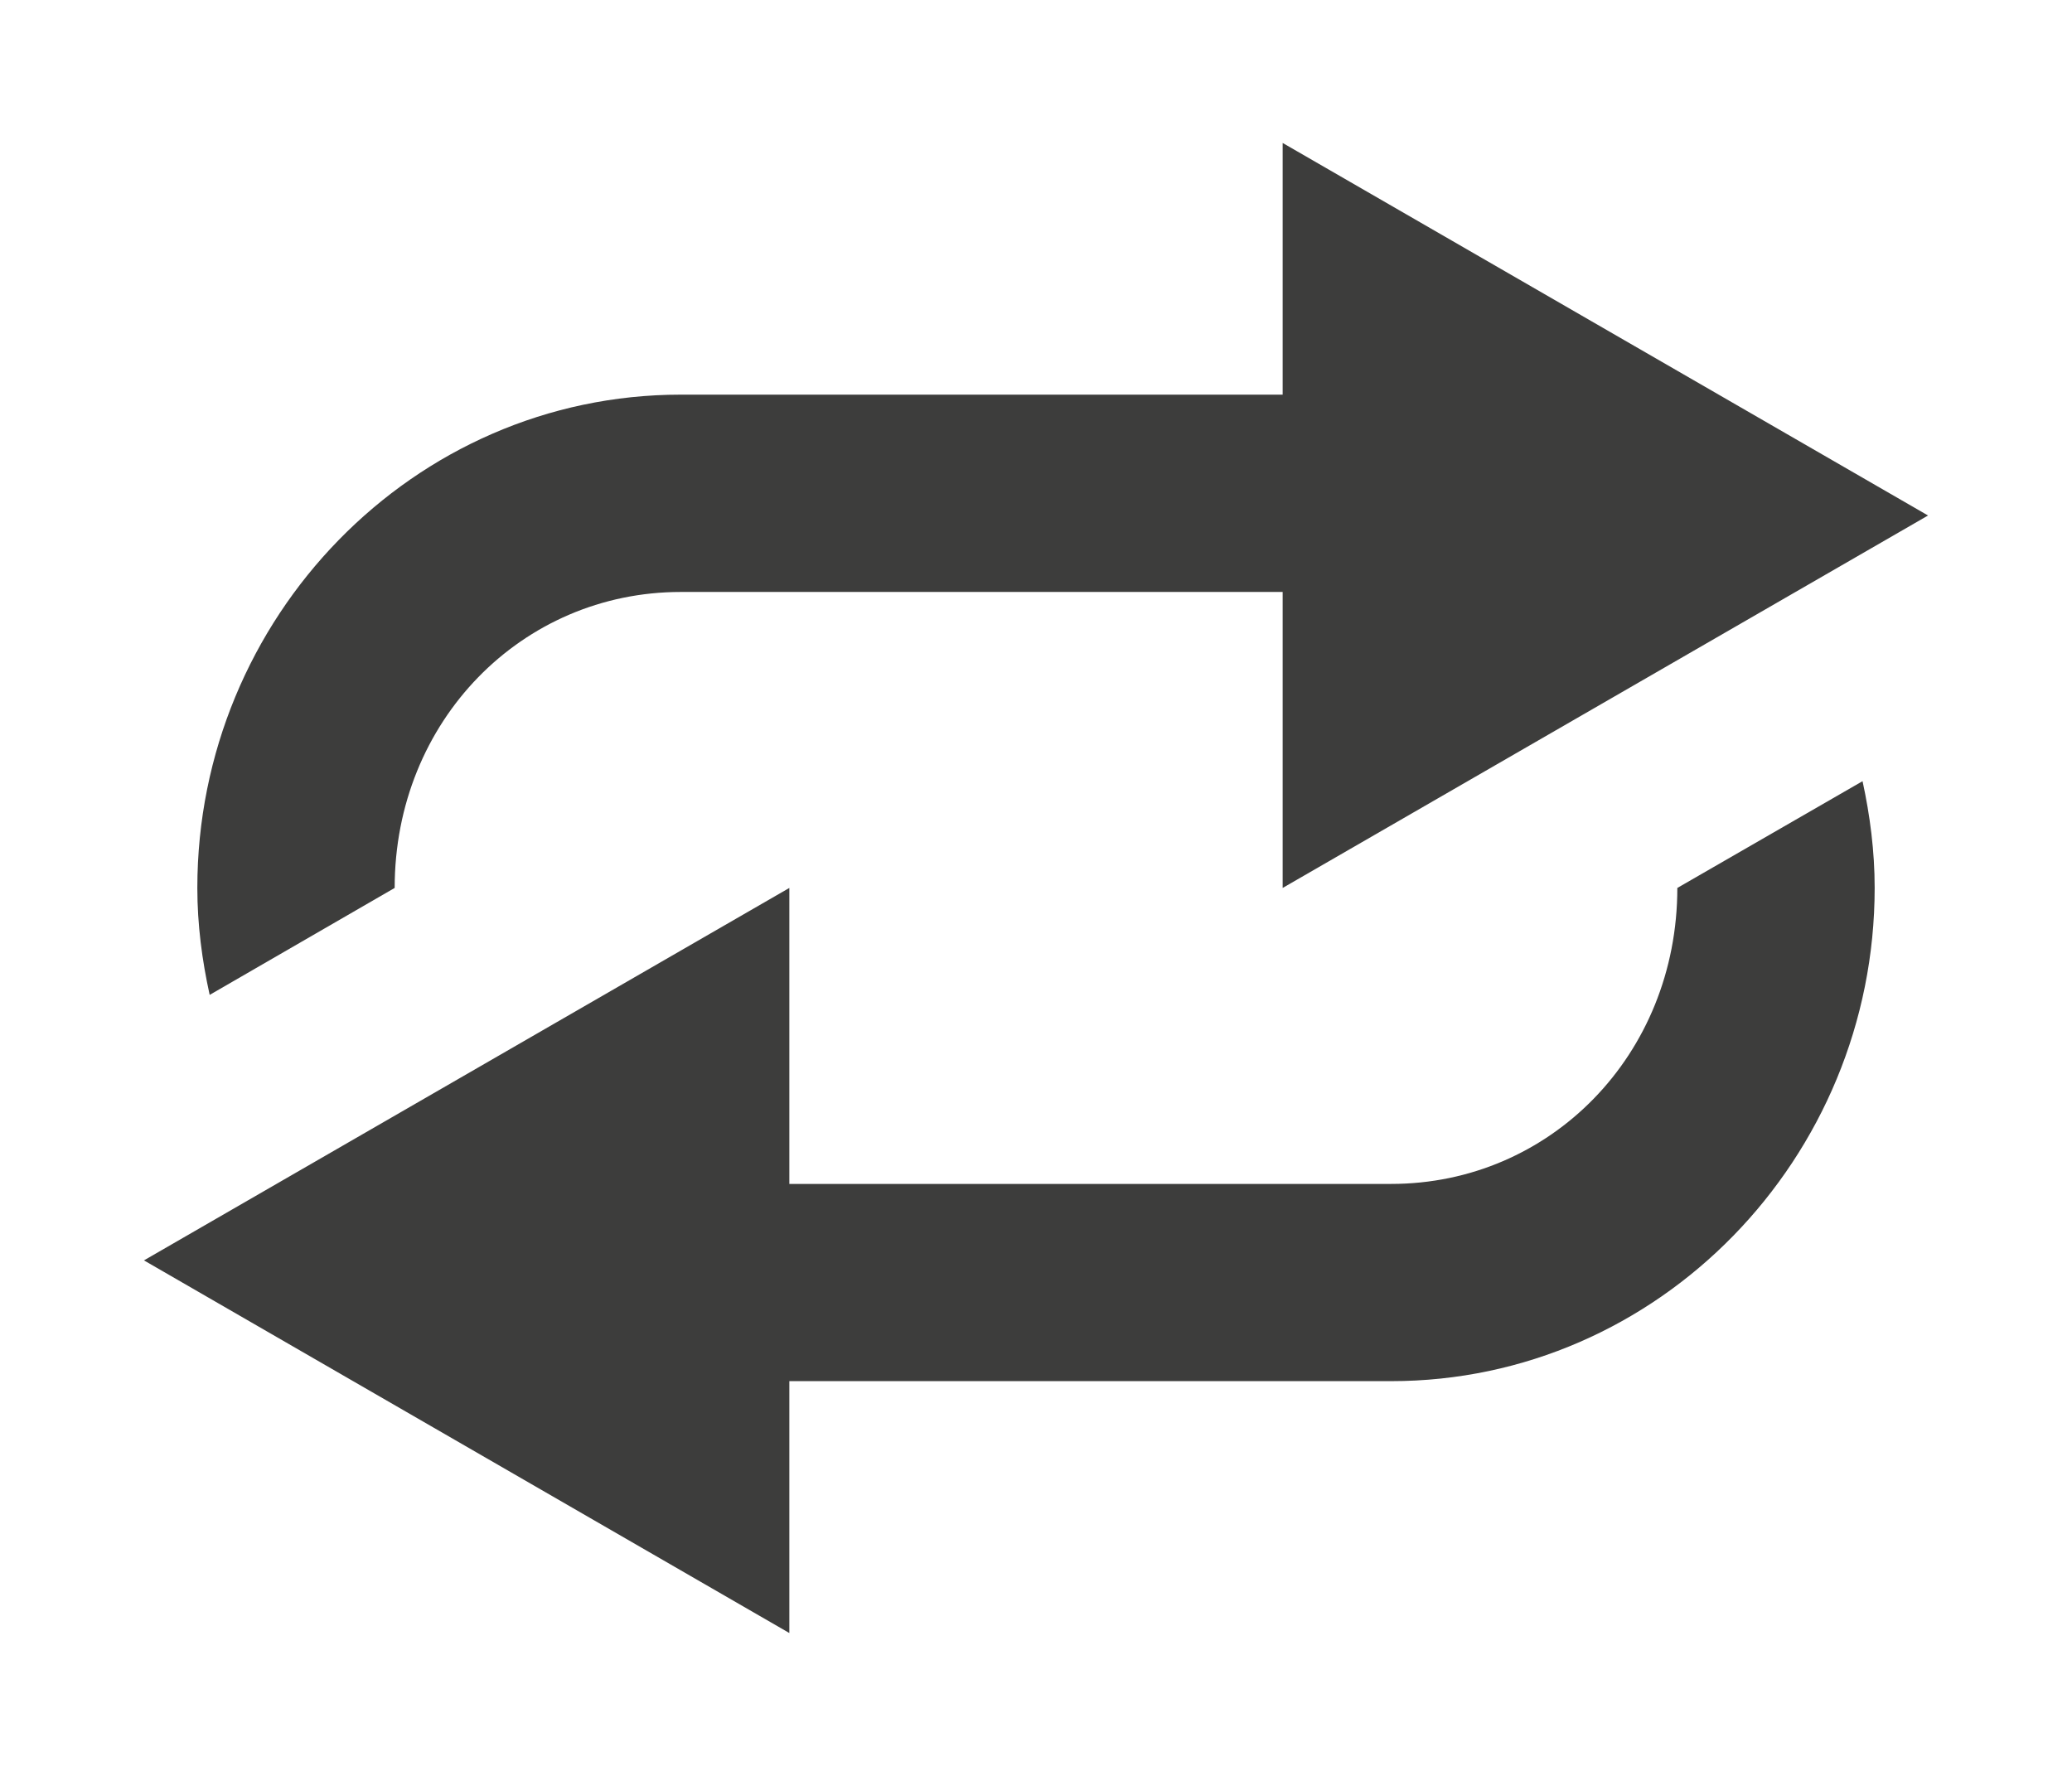
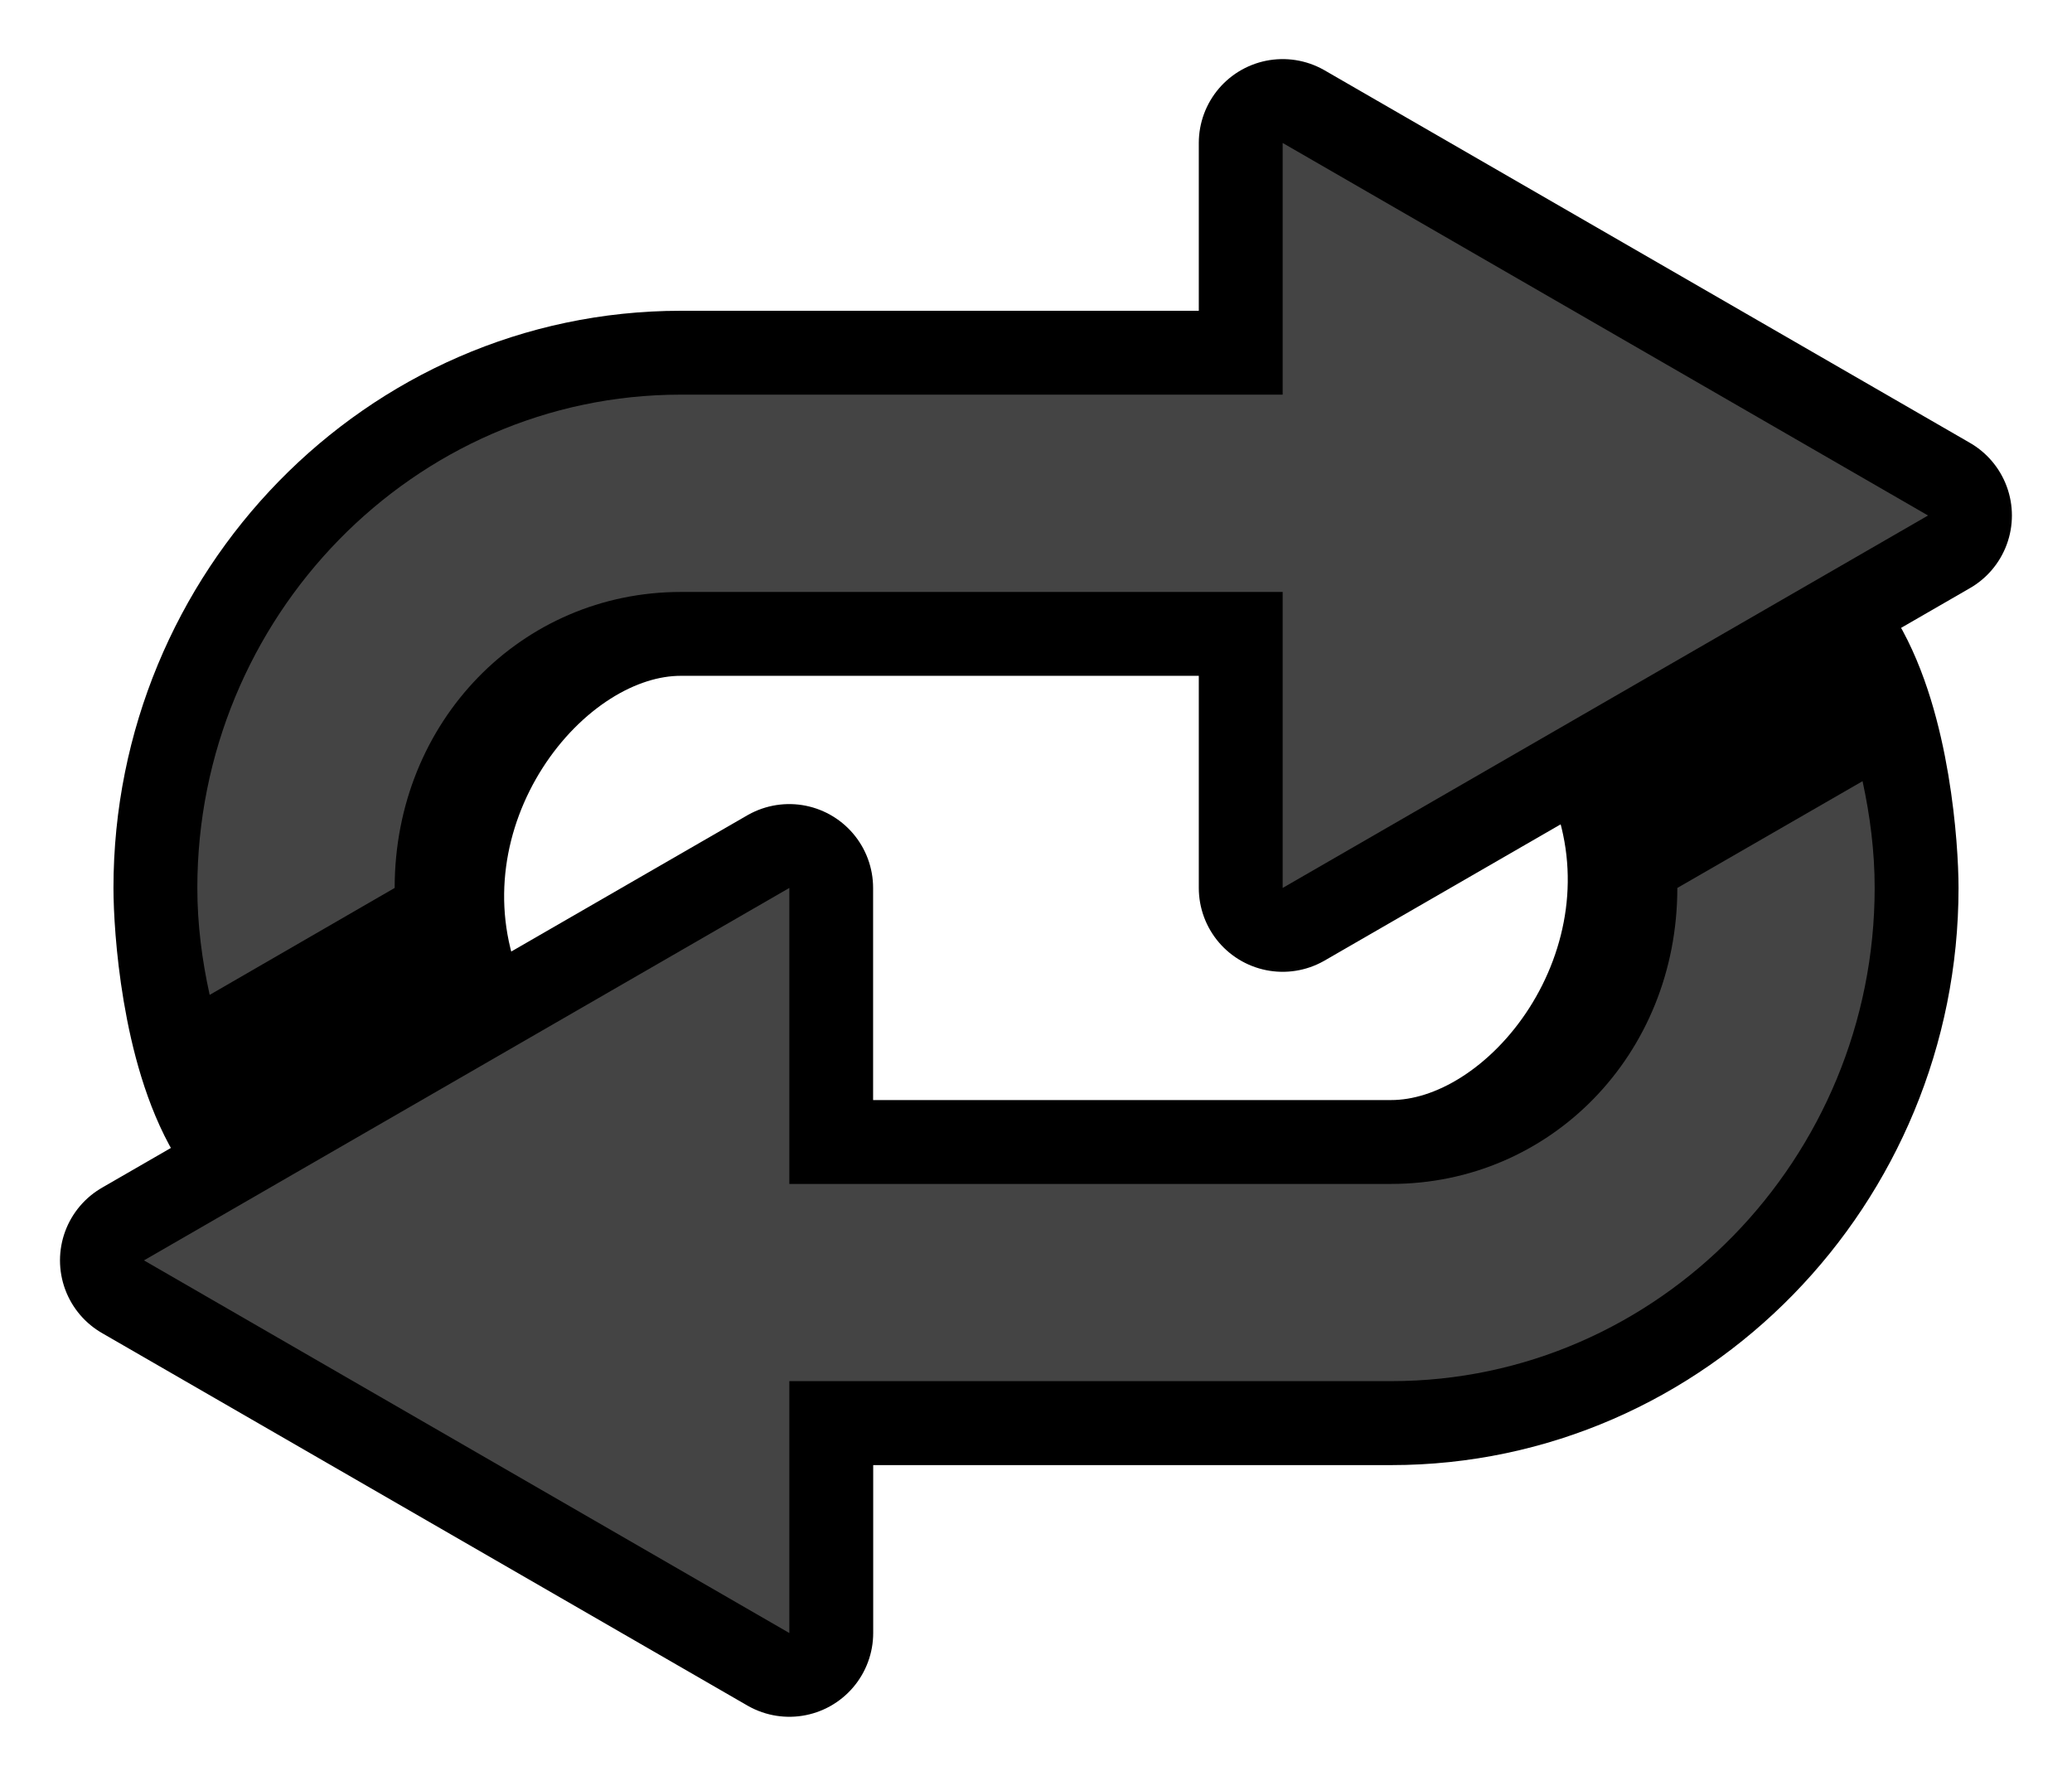
<svg xmlns="http://www.w3.org/2000/svg" width="21" height="18" version="1.1" viewBox="0 0 21 18">
-   <path d="m13 1.449v2.551h-6.1c-2.711 0-4.9 2.261-4.9 5 0 0.372 0.048 0.734 0.125 1.084l1.875-1.084c0-1.693 1.29-3 2.9-3h6.1v3l6.541-3.775z" color="#000000" color-rendering="auto" dominant-baseline="auto" fill="#3d3d3c" image-rendering="auto" shape-rendering="auto" solid-color="#000000" style="font-feature-settings:normal;font-variant-alternates:normal;font-variant-caps:normal;font-variant-ligatures:normal;font-variant-numeric:normal;font-variant-position:normal;isolation:auto;mix-blend-mode:normal;paint-order:fill markers stroke;shape-padding:0;text-decoration-color:#000000;text-decoration-line:none;text-decoration-style:solid;text-indent:0;text-orientation:mixed;text-transform:none;white-space:normal" />
-   <path d="m18.877 7.918-1.877 1.082c0 1.693-1.29 3-2.9 3h-6.1v-3l-6.541 3.775 6.541 3.777v-2.553h6.1c2.711 0 4.9-2.261 4.9-5 0-0.372-0.047-0.732-0.123-1.082z" color="#000000" color-rendering="auto" dominant-baseline="auto" fill="#3d3d3c" image-rendering="auto" shape-rendering="auto" solid-color="#000000" style="font-feature-settings:normal;font-variant-alternates:normal;font-variant-caps:normal;font-variant-ligatures:normal;font-variant-numeric:normal;font-variant-position:normal;isolation:auto;mix-blend-mode:normal;paint-order:fill markers stroke;shape-padding:0;text-decoration-color:#000000;text-decoration-line:none;text-decoration-style:solid;text-indent:0;text-orientation:mixed;text-transform:none;white-space:normal" />
+   <path d="m8 16.551v-2.551h6.1c2.711 0 4.9-2.261 4.9-5 0-0.372-0.077-1.551-0.503-2.272l-1.966 1.074c0.794 2.059-0.822 4.198-2.432 4.198h-6.1v-3l-6.541 3.775z" color="#000000" color-rendering="auto" dominant-baseline="auto" image-rendering="auto" shape-rendering="auto" solid-color="#000000" stroke="#000" stroke-linecap="round" stroke-linejoin="round" stroke-width="1.7" style="font-feature-settings:normal;font-variant-alternates:normal;font-variant-caps:normal;font-variant-ligatures:normal;font-variant-numeric:normal;font-variant-position:normal;isolation:auto;mix-blend-mode:normal;paint-order:fill markers stroke;shape-padding:0;text-decoration-color:#000000;text-decoration-line:none;text-decoration-style:solid;text-indent:0;text-orientation:mixed;text-transform:none;white-space:normal" />
+   <path d="M 13,1.449 V 4 H 6.9 C 4.189,4 2,6.261 2,9 c 0,0.372 0.077,1.551 0.503,2.272 L 4.468,10.198 C 3.674,8.139 5.29,6 6.9,6 H 13 v 3 l 6.541,-3.775 z" color="#000000" color-rendering="auto" dominant-baseline="auto" image-rendering="auto" shape-rendering="auto" solid-color="#000000" stroke="#000" stroke-linecap="round" stroke-linejoin="round" stroke-width="1.7" style="font-feature-settings:normal;font-variant-alternates:normal;font-variant-caps:normal;font-variant-ligatures:normal;font-variant-numeric:normal;font-variant-position:normal;isolation:auto;mix-blend-mode:normal;paint-order:fill markers stroke;shape-padding:0;text-decoration-color:#000000;text-decoration-line:none;text-decoration-style:solid;text-indent:0;text-orientation:mixed;text-transform:none;white-space:normal" />
+   <path d="m13 1.449v2.551h-6.1c-2.711 0-4.9 2.261-4.9 5 0 0.372 0.048 0.734 0.125 1.084l1.875-1.084c0-1.693 1.29-3 2.9-3h6.1v3l6.541-3.775z" color="#000000" color-rendering="auto" dominant-baseline="auto" fill="#444" image-rendering="auto" shape-rendering="auto" solid-color="#000000" style="font-feature-settings:normal;font-variant-alternates:normal;font-variant-caps:normal;font-variant-ligatures:normal;font-variant-numeric:normal;font-variant-position:normal;isolation:auto;mix-blend-mode:normal;paint-order:fill markers stroke;shape-padding:0;text-decoration-color:#000000;text-decoration-line:none;text-decoration-style:solid;text-indent:0;text-orientation:mixed;text-transform:none;white-space:normal" />
+   <path d="m18.877 7.918-1.877 1.082c0 1.693-1.29 3-2.9 3h-6.1v-3l-6.541 3.775 6.541 3.777v-2.553h6.1c2.711 0 4.9-2.261 4.9-5 0-0.372-0.047-0.732-0.123-1.082z" color="#000000" color-rendering="auto" dominant-baseline="auto" fill="#444" image-rendering="auto" shape-rendering="auto" solid-color="#000000" style="font-feature-settings:normal;font-variant-alternates:normal;font-variant-caps:normal;font-variant-ligatures:normal;font-variant-numeric:normal;font-variant-position:normal;isolation:auto;mix-blend-mode:normal;paint-order:fill markers stroke;shape-padding:0;text-decoration-color:#000000;text-decoration-line:none;text-decoration-style:solid;text-indent:0;text-orientation:mixed;text-transform:none;white-space:normal" />
</svg>
